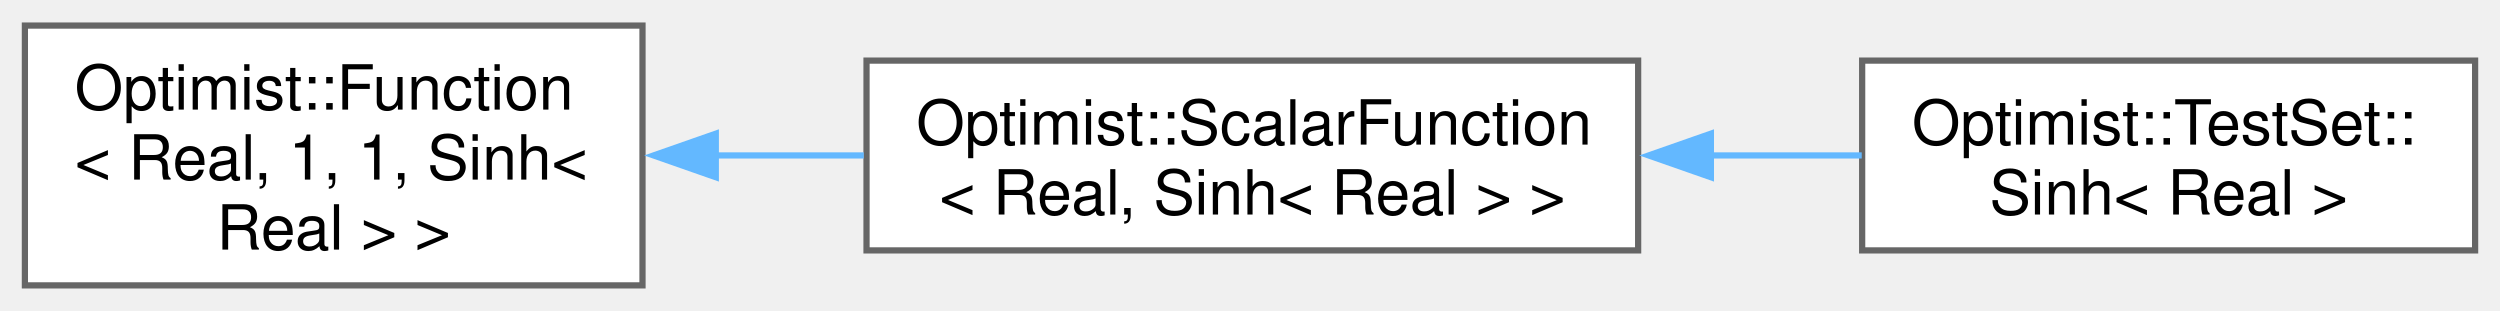
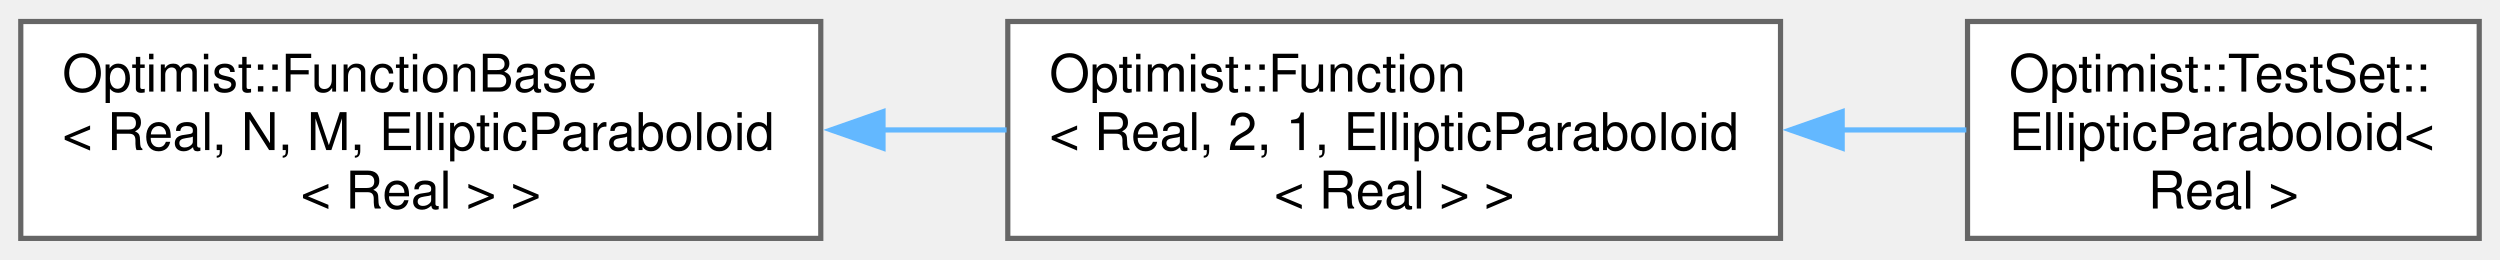
- <svg xmlns="http://www.w3.org/2000/svg" xmlns:xlink="http://www.w3.org/1999/xlink" width="402pt" height="50pt" viewBox="0.00 0.00 401.75 49.75">
+ <svg xmlns="http://www.w3.org/2000/svg" xmlns:xlink="http://www.w3.org/1999/xlink" width="481pt" height="50pt" viewBox="0.00 0.00 481.25 49.75">
  <g id="graph0" class="graph" transform="scale(1 1) rotate(0) translate(4 45.75)">
    <g id="Node000000" class="node">
      <g id="a_Node000000">
-         <a xlink:href="class_optimist_1_1_function.html" target="_top" xlink:title=" ">
-           <polygon fill="white" stroke="#666666" points="99.25,-41.75 0,-41.75 0,0 99.25,0 99.25,-41.75" />
-           <text text-anchor="start" x="8" y="-28.25" font-family="Helvetica,sans-Serif" font-size="10.00">Optimist::Function</text>
-           <text text-anchor="start" x="8" y="-17" font-family="Helvetica,sans-Serif" font-size="10.00">&lt; Real, 1, 1, Sinh&lt;</text>
-           <text text-anchor="middle" x="49.62" y="-5.75" font-family="Helvetica,sans-Serif" font-size="10.00"> Real &gt; &gt;</text>
+         <a xlink:href="class_optimist_1_1_function_base.html" target="_top" xlink:title=" ">
+           <polygon fill="white" stroke="#666666" points="154,-41.75 0,-41.75 0,0 154,0 154,-41.75" />
+           <text text-anchor="start" x="8" y="-28.25" font-family="Helvetica,sans-Serif" font-size="10.00">Optimist::FunctionBase</text>
+           <text text-anchor="start" x="8" y="-17" font-family="Helvetica,sans-Serif" font-size="10.00">&lt; Real, N, M, EllipticParaboloid</text>
+           <text text-anchor="middle" x="77" y="-5.75" font-family="Helvetica,sans-Serif" font-size="10.00">&lt; Real &gt; &gt;</text>
        </a>
      </g>
    </g>
    <g id="Node000001" class="node">
      <g id="a_Node000001">
-         <a xlink:href="class_optimist_1_1_scalar_function.html" target="_top" xlink:title=" ">
-           <polygon fill="white" stroke="#666666" points="259.25,-36.12 135.25,-36.12 135.25,-5.62 259.25,-5.62 259.25,-36.12" />
-           <text text-anchor="start" x="143.25" y="-22.62" font-family="Helvetica,sans-Serif" font-size="10.00">Optimist::ScalarFunction</text>
-           <text text-anchor="middle" x="197.25" y="-11.38" font-family="Helvetica,sans-Serif" font-size="10.00">&lt; Real, Sinh&lt; Real &gt; &gt;</text>
+         <a xlink:href="class_optimist_1_1_function.html" target="_top" xlink:title=" ">
+           <polygon fill="white" stroke="#666666" points="338.75,-41.75 190,-41.75 190,0 338.75,0 338.75,-41.75" />
+           <text text-anchor="start" x="198" y="-28.25" font-family="Helvetica,sans-Serif" font-size="10.00">Optimist::Function</text>
+           <text text-anchor="start" x="198" y="-17" font-family="Helvetica,sans-Serif" font-size="10.00">&lt; Real, 2, 1, EllipticParaboloid</text>
+           <text text-anchor="middle" x="264.38" y="-5.75" font-family="Helvetica,sans-Serif" font-size="10.00">&lt; Real &gt; &gt;</text>
        </a>
      </g>
    </g>
-     <g id="edge12_Node000000_Node000001" class="edge">
-       <g id="a_edge12_Node000000_Node000001">
+     <g id="edge14_Node000000_Node000001" class="edge">
+       <g id="a_edge14_Node000000_Node000001">
        <a xlink:title=" ">
-           <path fill="none" stroke="#63b8ff" d="M110.9,-20.88C118.8,-20.88 126.89,-20.88 134.81,-20.88" />
-           <polygon fill="#63b8ff" stroke="#63b8ff" points="111.03,-17.38 101.03,-20.88 111.03,-24.38 111.03,-17.38" />
+           <path fill="none" stroke="#63b8ff" d="M165.77,-20.88C173.8,-20.88 181.88,-20.88 189.77,-20.88" />
+           <polygon fill="#63b8ff" stroke="#63b8ff" points="165.98,-17.38 155.98,-20.88 165.98,-24.38 165.98,-17.38" />
        </a>
      </g>
    </g>
    <g id="Node000002" class="node">
      <g id="a_Node000002">
-         <a xlink:href="class_optimist_1_1_test_set_1_1_sinh.html" target="_top" xlink:title="Class container for the hyperbolic sine function.">
-           <polygon fill="white" stroke="#666666" points="393.75,-36.12 295.25,-36.12 295.25,-5.62 393.75,-5.62 393.75,-36.12" />
-           <text text-anchor="start" x="303.25" y="-22.62" font-family="Helvetica,sans-Serif" font-size="10.00">Optimist::TestSet::</text>
-           <text text-anchor="middle" x="344.5" y="-11.38" font-family="Helvetica,sans-Serif" font-size="10.00">Sinh&lt; Real &gt;</text>
+         <a xlink:href="class_optimist_1_1_test_set_1_1_elliptic_paraboloid.html" target="_top" xlink:title="Class container for the paraboloid function.">
+           <polygon fill="white" stroke="#666666" points="473.25,-41.75 374.75,-41.75 374.75,0 473.25,0 473.25,-41.75" />
+           <text text-anchor="start" x="382.75" y="-28.25" font-family="Helvetica,sans-Serif" font-size="10.00">Optimist::TestSet::</text>
+           <text text-anchor="start" x="382.75" y="-17" font-family="Helvetica,sans-Serif" font-size="10.00">EllipticParaboloid&lt;</text>
+           <text text-anchor="middle" x="424" y="-5.75" font-family="Helvetica,sans-Serif" font-size="10.00"> Real &gt;</text>
        </a>
      </g>
    </g>
-     <g id="edge13_Node000001_Node000002" class="edge">
-       <g id="a_edge13_Node000001_Node000002">
+     <g id="edge15_Node000001_Node000002" class="edge">
+       <g id="a_edge15_Node000001_Node000002">
        <a xlink:title=" ">
-           <path fill="none" stroke="#63b8ff" d="M270.7,-20.88C279.01,-20.88 287.31,-20.88 295.18,-20.88" />
-           <polygon fill="#63b8ff" stroke="#63b8ff" points="270.94,-17.38 260.94,-20.88 270.94,-24.38 270.94,-17.38" />
+           <path fill="none" stroke="#63b8ff" d="M350.39,-20.88C358.65,-20.88 366.81,-20.88 374.52,-20.88" />
+           <polygon fill="#63b8ff" stroke="#63b8ff" points="350.62,-17.38 340.62,-20.88 350.62,-24.38 350.62,-17.38" />
        </a>
      </g>
    </g>
  </g>
</svg>
